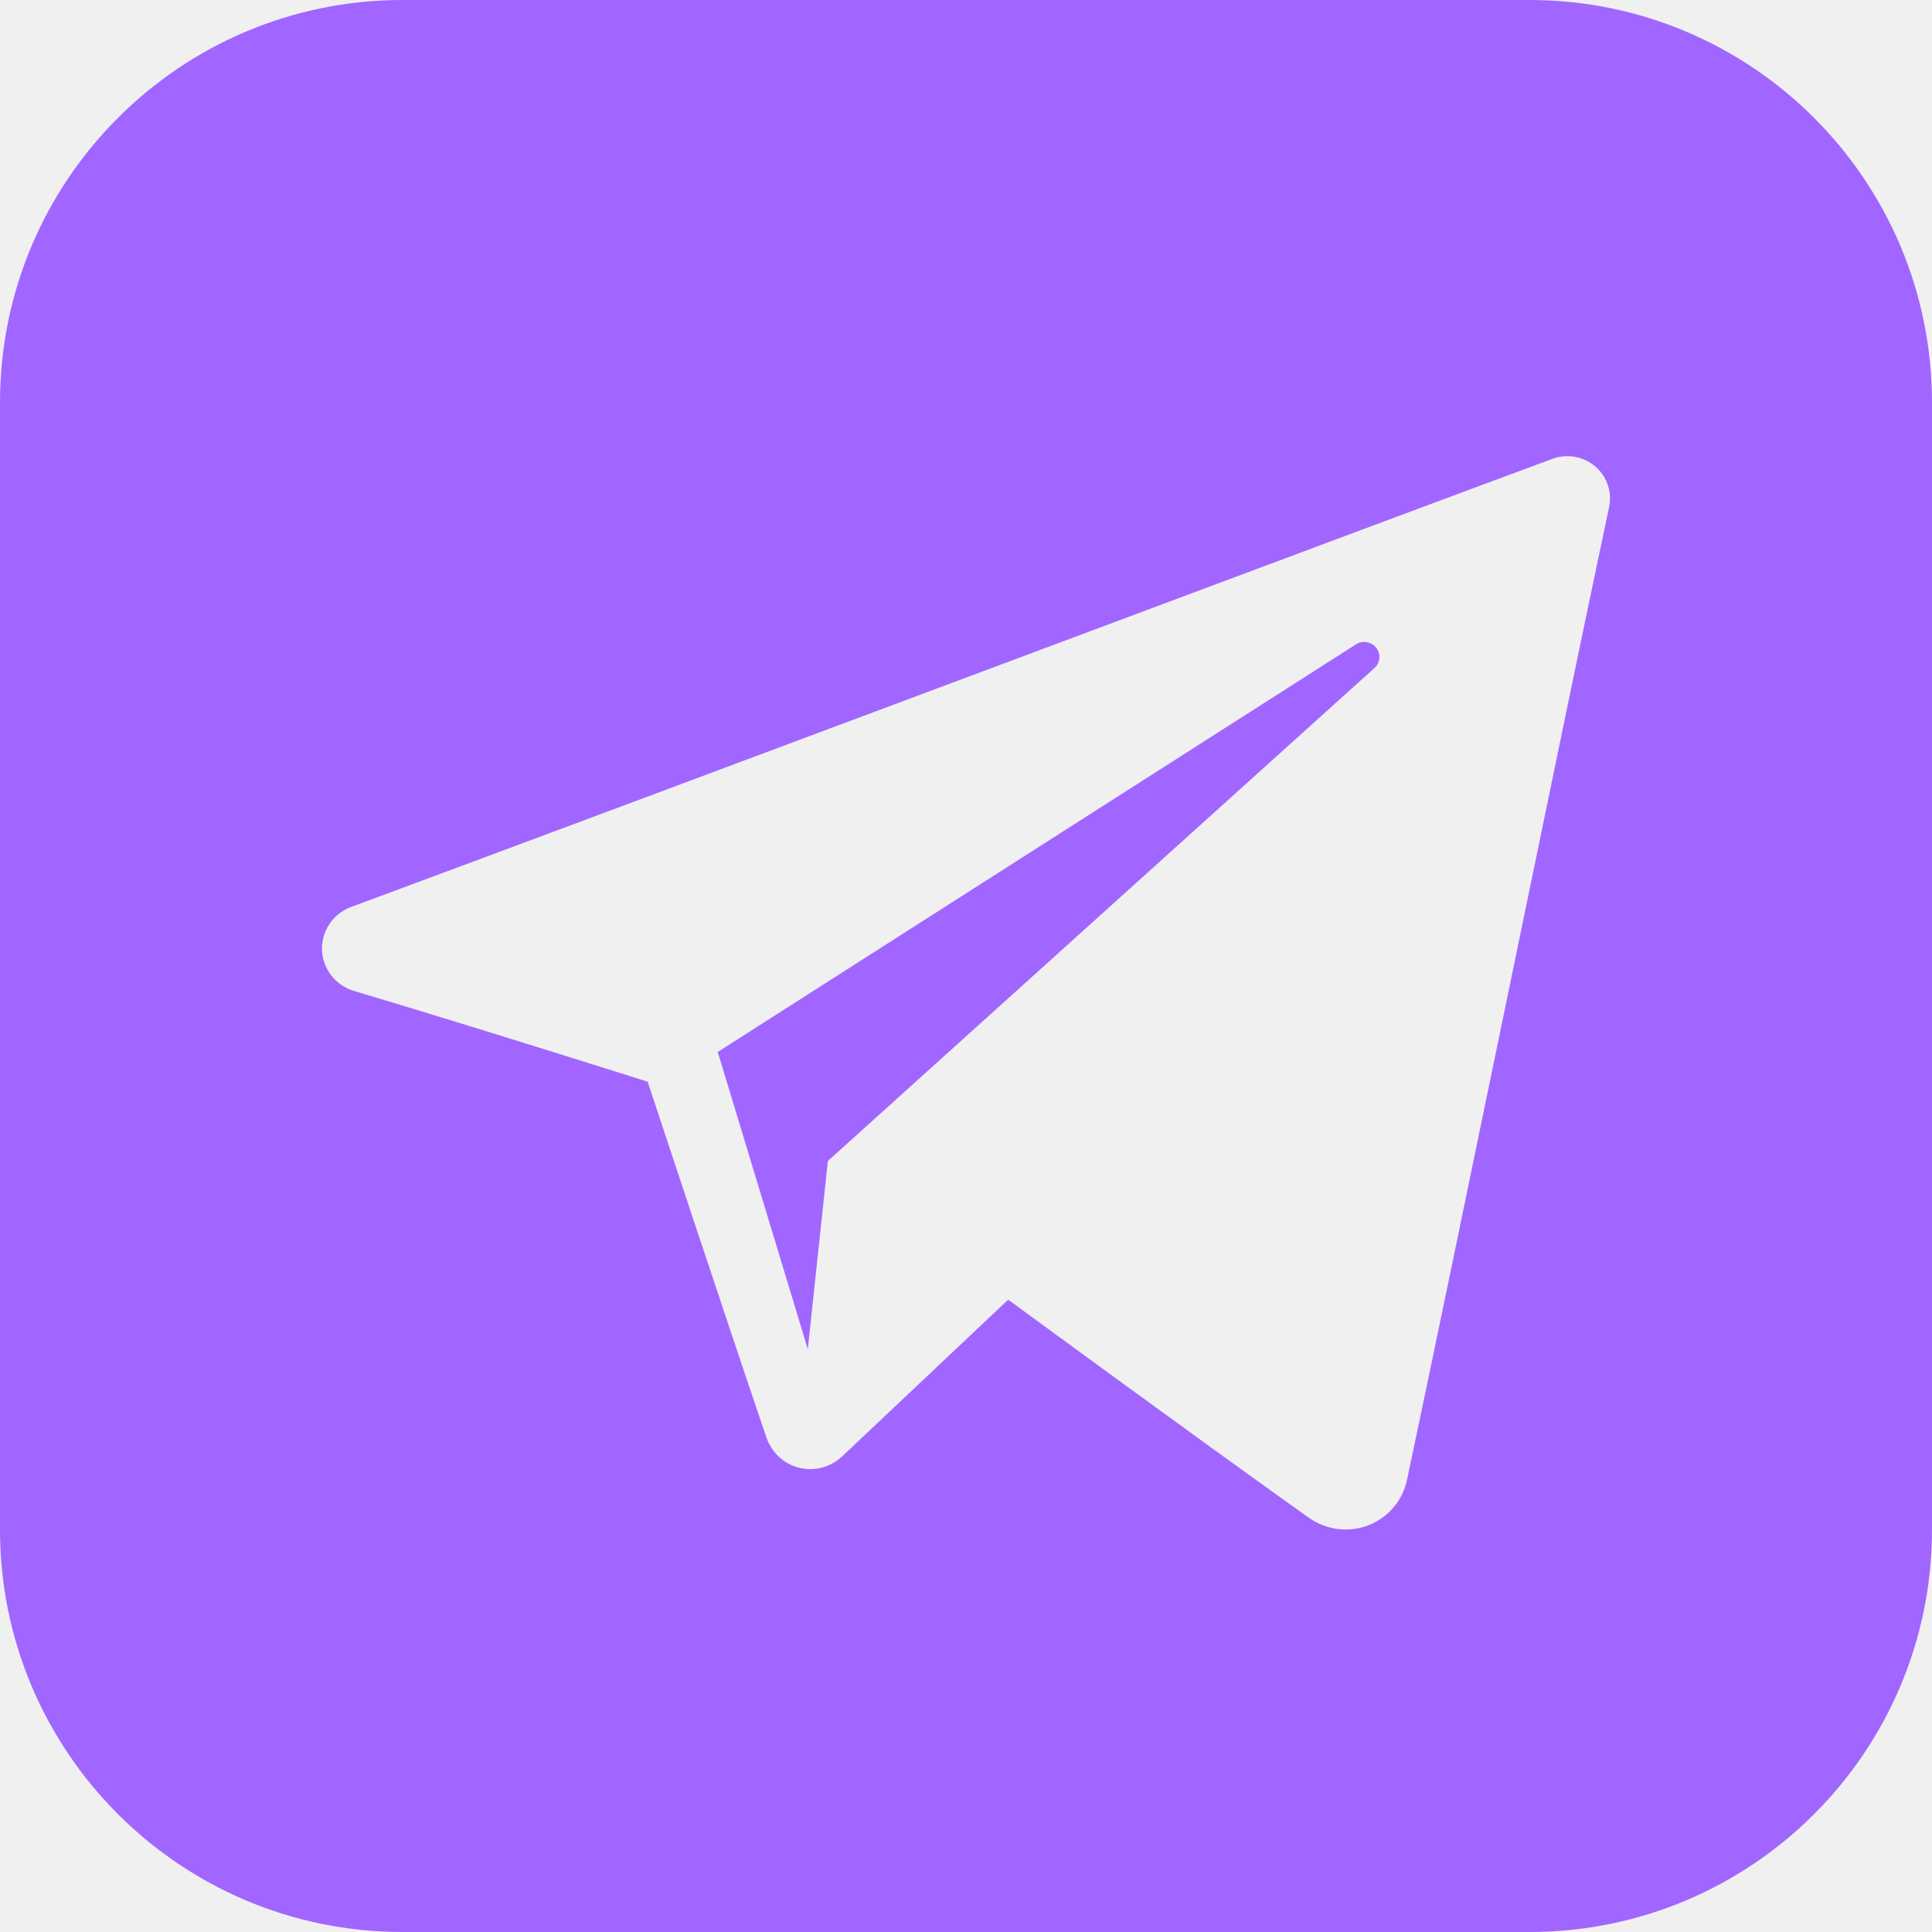
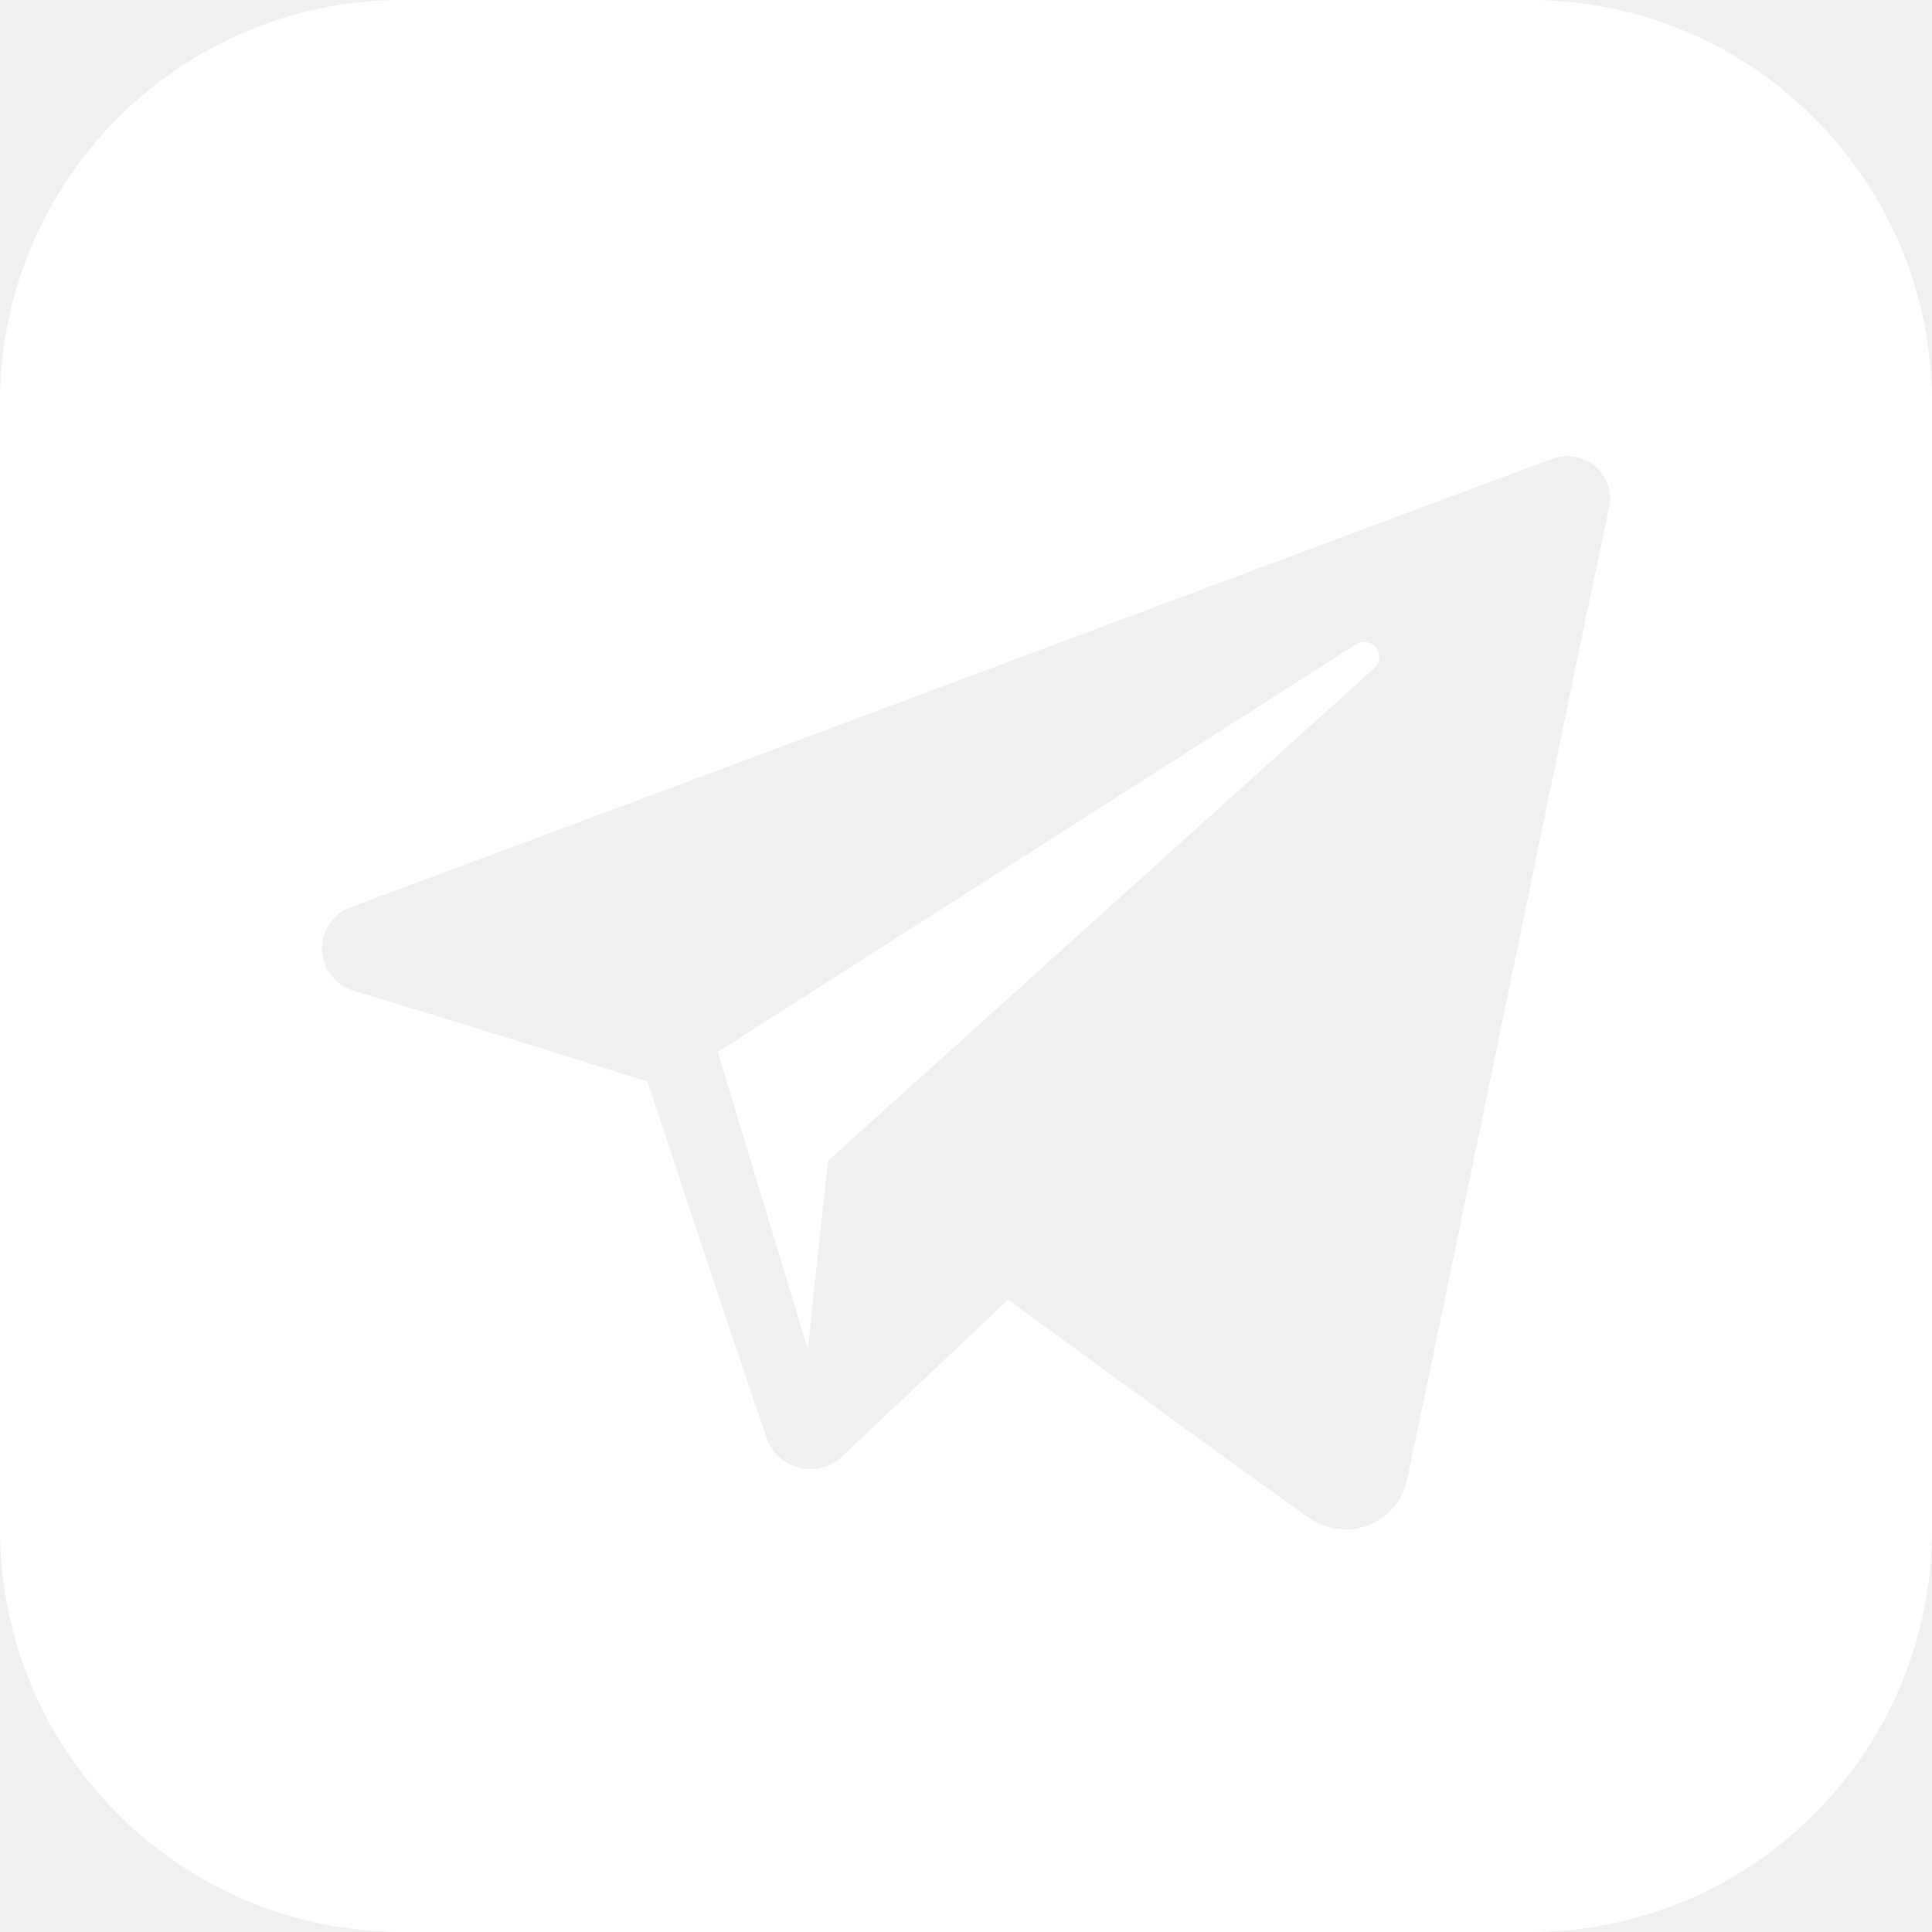
<svg xmlns="http://www.w3.org/2000/svg" width="24" height="24" version="1.1" xml:space="preserve" style="fill-rule:evenodd;clip-rule:evenodd;stroke-linejoin:round;stroke-miterlimit:1.414;">
-   <path id="telegram-3" d="M19,24l-14,0c-2.761,0 -5,-2.239 -5,-5l0,-14c0,-2.761 2.239,-5 5,-5l14,0c2.762,0 5,2.239 5,5l0,14c0,2.761 -2.238,5 -5,5Zm-2.744,-5.148c0.215,0.153 0.491,0.191 0.738,0.097c0.246,-0.093 0.428,-0.304 0.483,-0.56c0.579,-2.722 1.985,-9.614 2.512,-12.09c0.039,-0.187 -0.027,-0.381 -0.173,-0.506c-0.147,-0.124 -0.351,-0.16 -0.532,-0.093c-2.795,1.034 -11.404,4.264 -14.923,5.567c-0.223,0.082 -0.368,0.297 -0.361,0.533c0.008,0.235 0.167,0.44 0.395,0.509c1.578,0.471 3.65,1.128 3.65,1.128c0,0 0.967,2.924 1.472,4.41c0.063,0.187 0.21,0.334 0.402,0.384c0.193,0.05 0.397,-0.002 0.541,-0.138c0.811,-0.765 2.064,-1.948 2.064,-1.948c0,0 2.381,1.746 3.732,2.707Zm-7.34,-5.784l1.119,3.692l0.249,-2.338c0,0 4.324,-3.9 6.79,-6.124c0.072,-0.065 0.082,-0.174 0.022,-0.251c-0.06,-0.077 -0.169,-0.095 -0.251,-0.043c-2.857,1.825 -7.929,5.064 -7.929,5.064Z" fill="#a166ff" />
+   <path id="telegram-3" d="M19,24l-14,0c-2.761,0 -5,-2.239 -5,-5l0,-14c0,-2.761 2.239,-5 5,-5l14,0c2.762,0 5,2.239 5,5l0,14c0,2.761 -2.238,5 -5,5Zm-2.744,-5.148c0.215,0.153 0.491,0.191 0.738,0.097c0.246,-0.093 0.428,-0.304 0.483,-0.56c0.579,-2.722 1.985,-9.614 2.512,-12.09c0.039,-0.187 -0.027,-0.381 -0.173,-0.506c-0.147,-0.124 -0.351,-0.16 -0.532,-0.093c-2.795,1.034 -11.404,4.264 -14.923,5.567c-0.223,0.082 -0.368,0.297 -0.361,0.533c0.008,0.235 0.167,0.44 0.395,0.509c1.578,0.471 3.65,1.128 3.65,1.128c0,0 0.967,2.924 1.472,4.41c0.063,0.187 0.21,0.334 0.402,0.384c0.193,0.05 0.397,-0.002 0.541,-0.138c0.811,-0.765 2.064,-1.948 2.064,-1.948c0,0 2.381,1.746 3.732,2.707Zm-7.34,-5.784l1.119,3.692l0.249,-2.338c0,0 4.324,-3.9 6.79,-6.124c0.072,-0.065 0.082,-0.174 0.022,-0.251c-0.06,-0.077 -0.169,-0.095 -0.251,-0.043c-2.857,1.825 -7.929,5.064 -7.929,5.064Z" fill="#FFFFFF" />
</svg>
